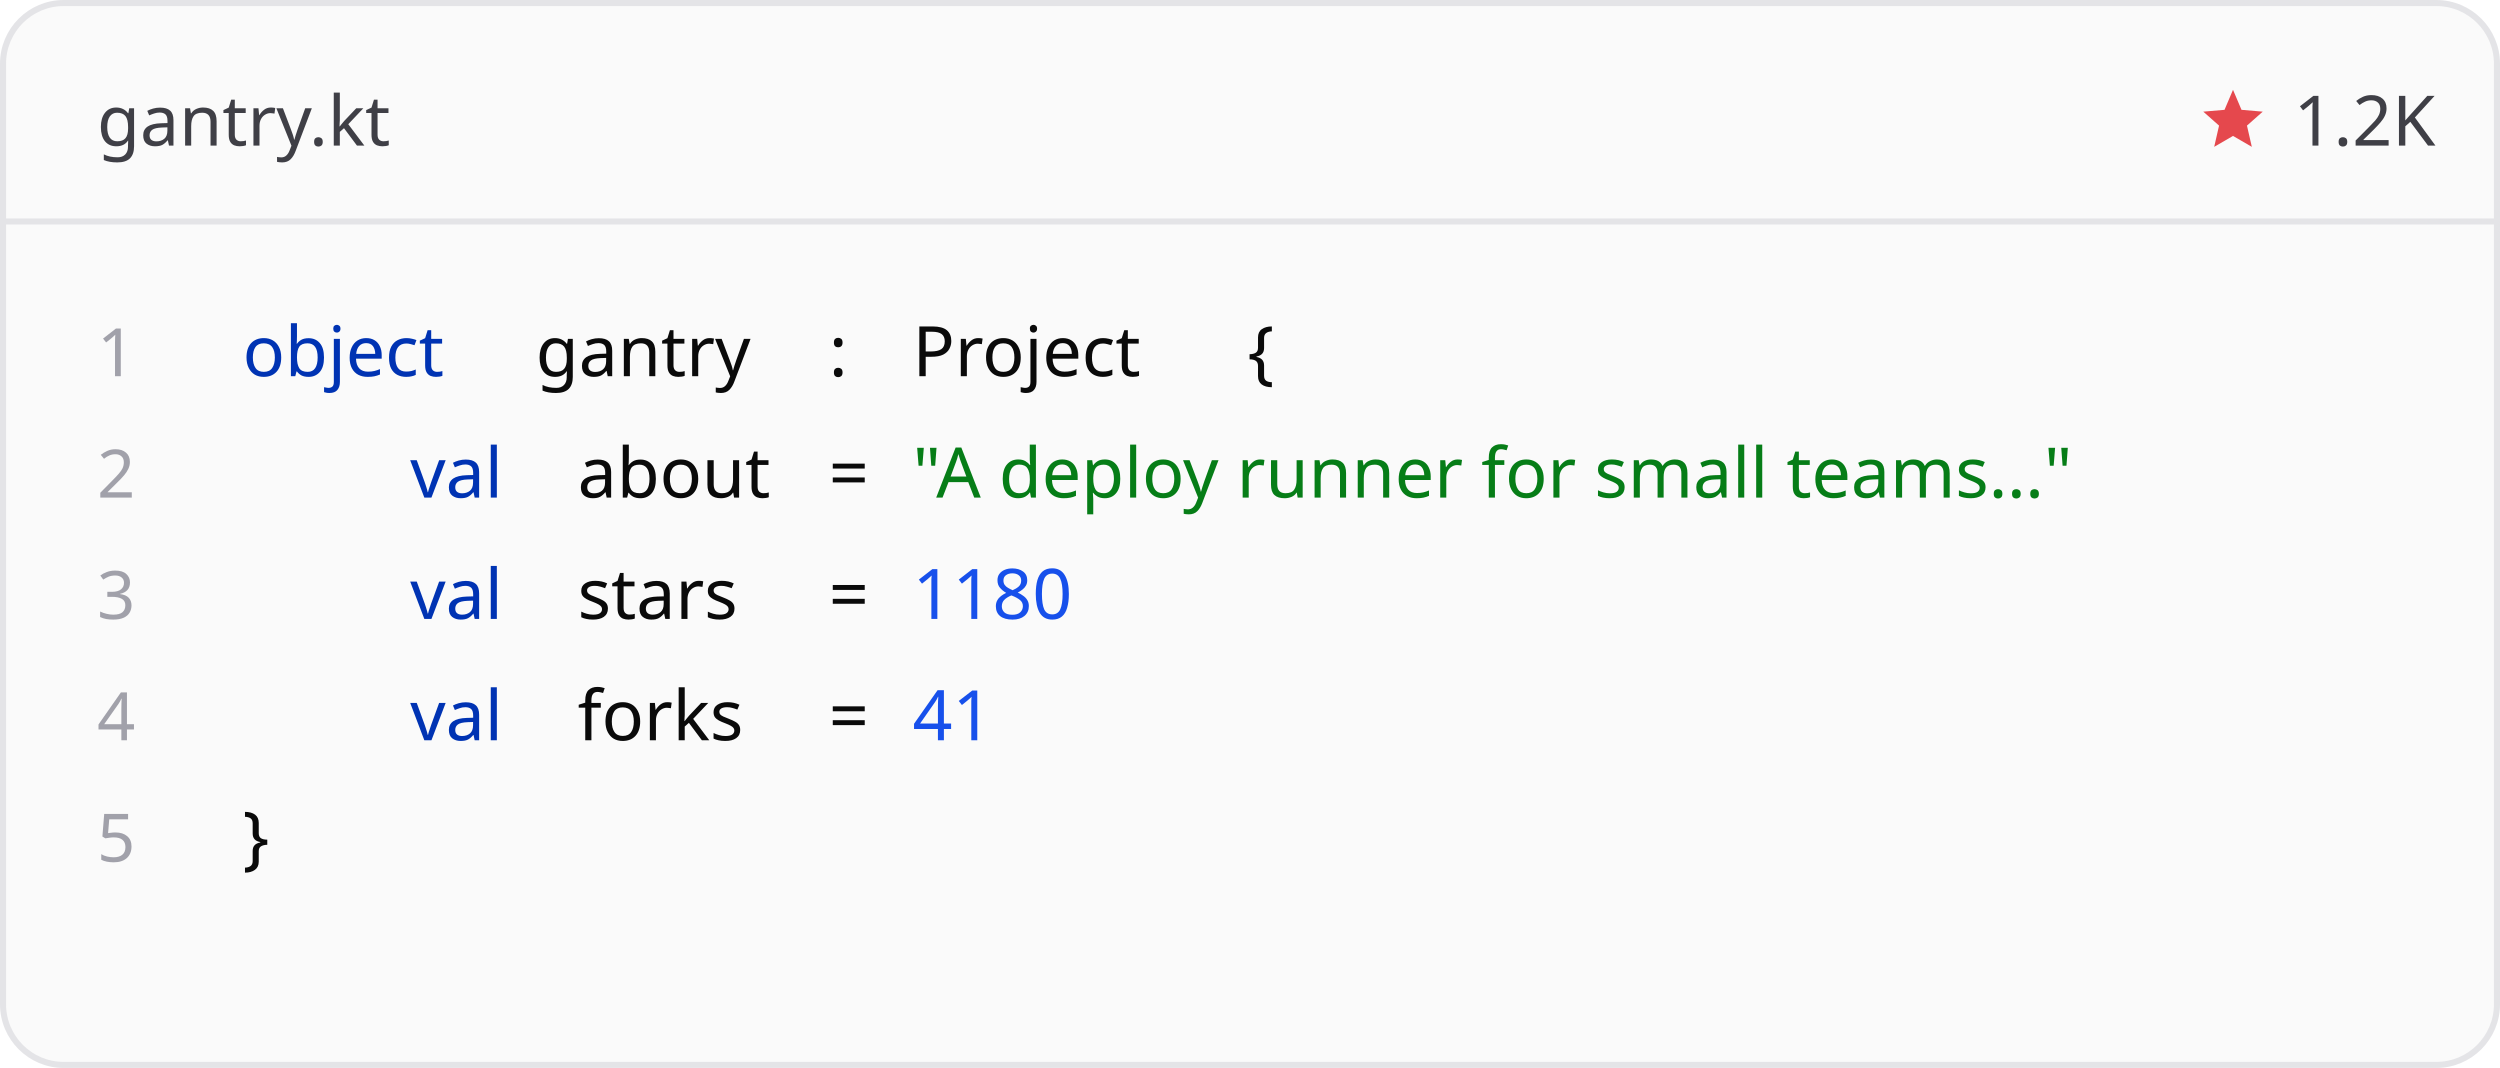
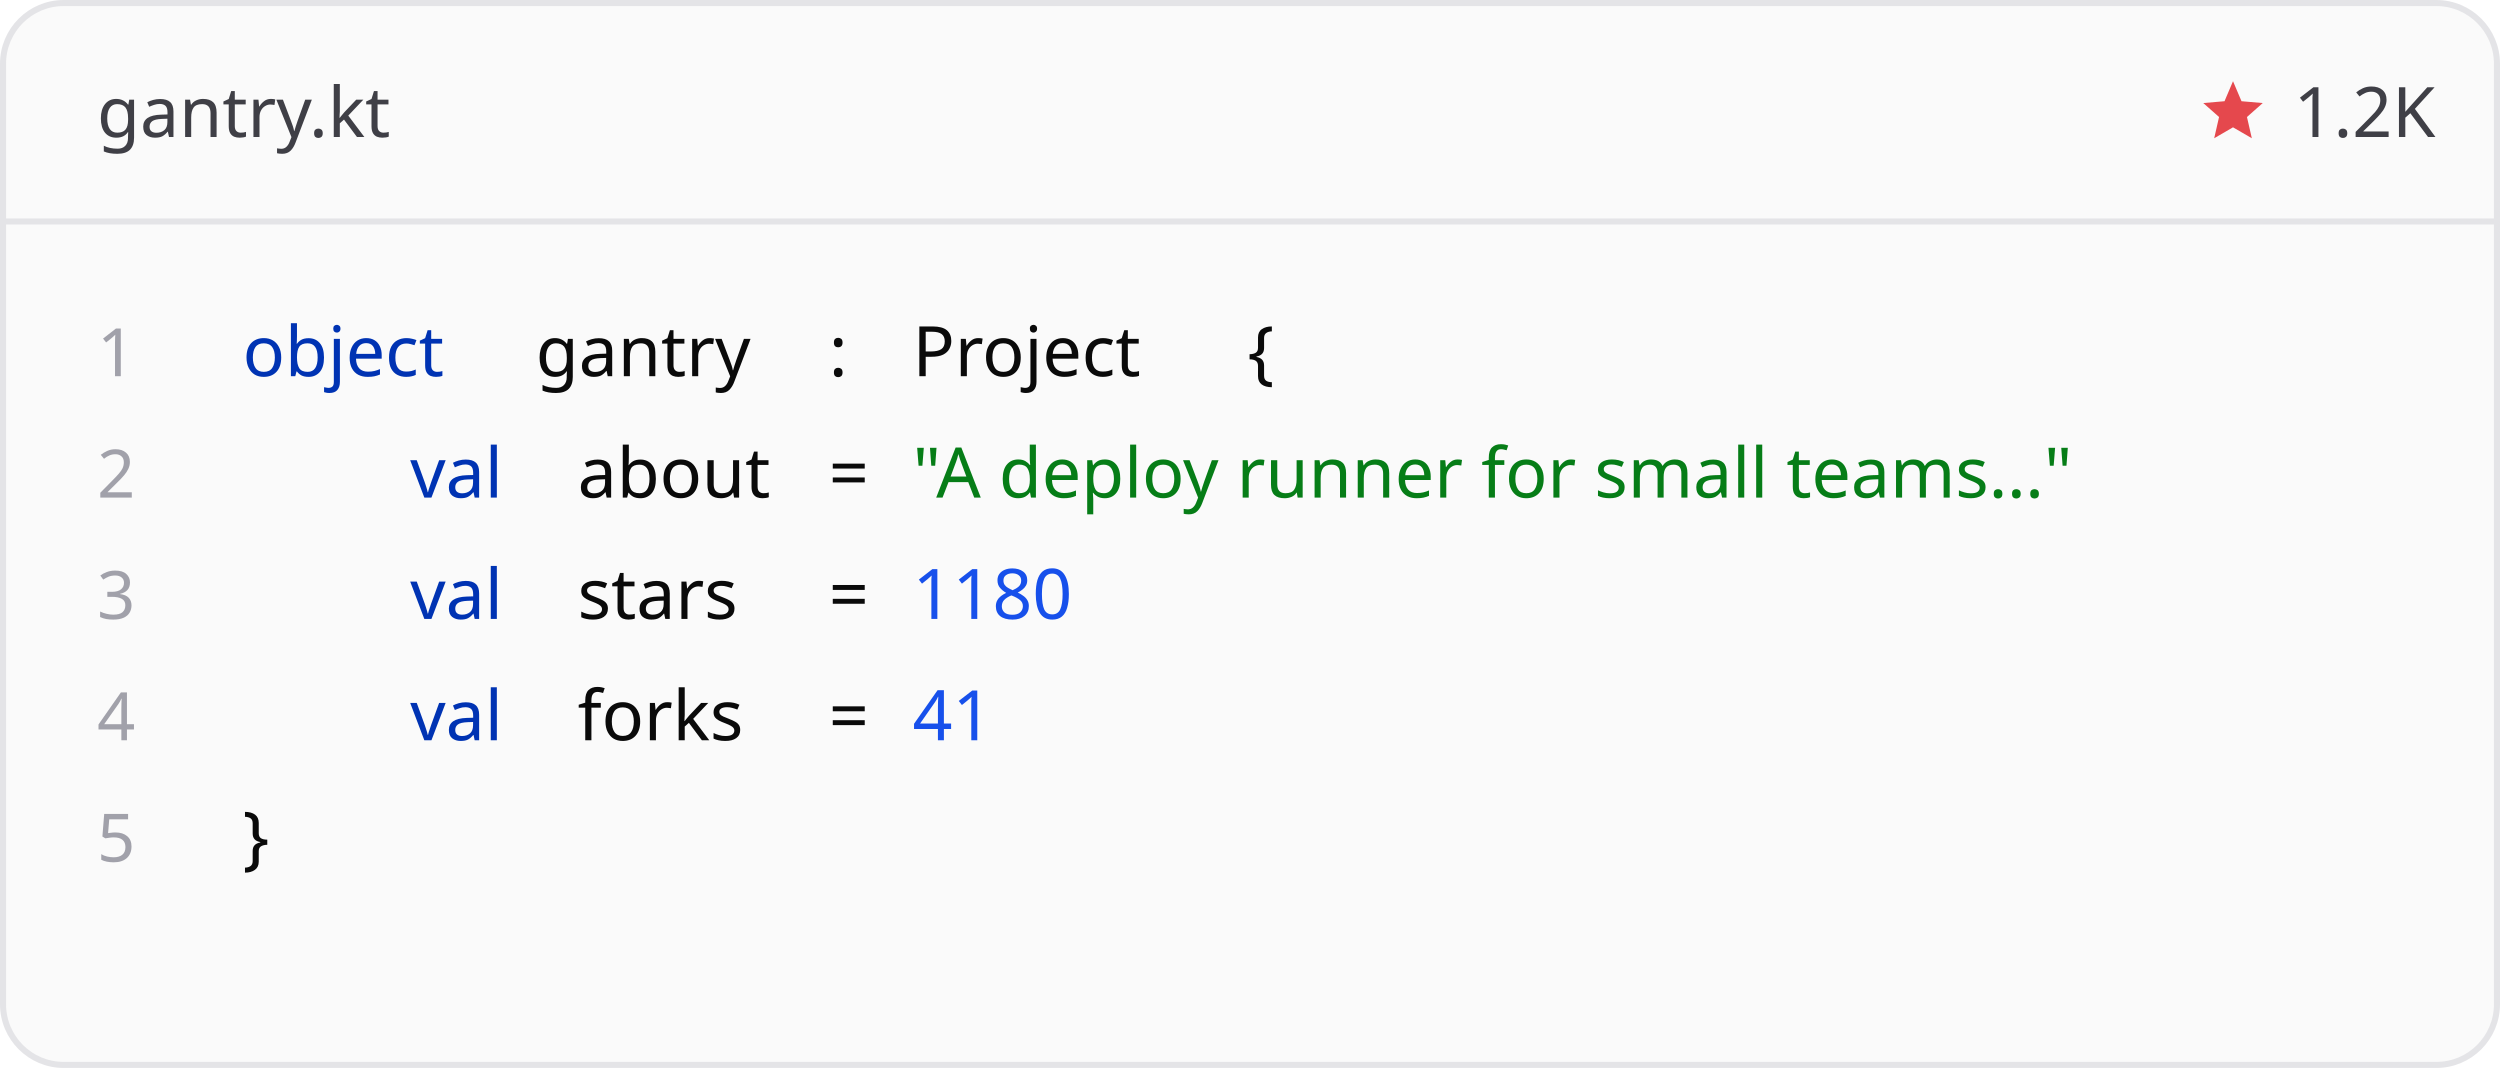
<svg xmlns="http://www.w3.org/2000/svg" width="412" height="176" viewBox="0 0 412 176" role="img">
  <defs>
    <style>@font-face{font-family:"Geist Mono";src:url(data:font/woff;sha256=8820cae2ecd8fbb964d55f5d0edb35e157a90720b2ea745e904f41aea2b721f8);font-weight:400;font-style:normal}</style>
    <clipPath id="id0">
      <rect width="352" height="36" />
    </clipPath>
  </defs>
  <g>
    <g>
      <rect x="0.5" y="0.5" width="411" height="175" rx="10" fill="#fafafa" stroke="#e4e4e7" stroke-width="1" />
      <g>
        <g>
          <g>
            <g clip-path="url(#id0)">
              <g>
                <text xml:space="preserve" text-rendering="geometricPrecision" font-family="'Geist Mono'" font-weight="400" font-size="11.5" fill="#3f3f46">
-                   <tspan x="16 22.9 29.8 36.7 43.6 50.5 57.4 64.3 71.2" y="24.001">gantry.kt</tspan>
+                   <tspan x="16 22.9 29.8 36.7 43.6 50.5 57.4 64.3 71.2" y="22.582">gantry.kt</tspan>
                </text>
              </g>
            </g>
            <rect x="0" y="36" width="412" height="1" fill="#e4e4e7" />
-             <path d="M368 14.8 L369.4 18.1 L372.9 18.4 L370.3 20.7 L371.1 24.2 L368 22.4 L364.9 24.2 L365.7 20.7 L363.1 18.4 L366.6 18.1 Z" fill="#e5484d" />
+             <path d="M368 13.382 L369.4 16.682 L372.9 16.982 L370.3 19.282 L371.1 22.782 L368 20.982 L364.9 22.782 L365.7 19.282 L363.1 16.982 L366.6 16.682 Z" fill="#e5484d" />
            <text xml:space="preserve" text-rendering="geometricPrecision" font-family="'Geist Mono'" font-weight="400" font-size="11.5" fill="#3f3f46">
-               <tspan x="378 384.9 391.8 398.7" y="24.001">1.2K</tspan>
+               <tspan x="378 384.9 391.8 398.7" y="22.582">1.2K</tspan>
            </text>
            <g opacity="1">
              <g opacity="1">
                <text xml:space="preserve" text-rendering="geometricPrecision" font-family="'Geist Mono'" font-weight="400" font-size="11" fill="#a1a1aa">
                  <tspan x="16" y="62">1</tspan>
                </text>
                <text xml:space="preserve" text-rendering="geometricPrecision" font-family="'Geist Mono'" font-weight="400" font-size="11.5" fill="#0033b3">
                  <tspan x="40 46.9 53.8 60.7 67.6 74.5" y="62.001">object</tspan>
                </text>
                <text xml:space="preserve" text-rendering="geometricPrecision" font-family="'Geist Mono'" font-weight="400" font-size="11.5" fill="#0a0a0a">
                  <tspan x="88.3 95.2 102.1 109 115.9 122.8" y="62.001">gantry</tspan>
                </text>
                <text xml:space="preserve" text-rendering="geometricPrecision" font-family="'Geist Mono'" font-weight="400" font-size="11.5" fill="#0a0a0a">
                  <tspan x="136.6" y="62.001">:</tspan>
                </text>
                <text xml:space="preserve" text-rendering="geometricPrecision" font-family="'Geist Mono'" font-weight="400" font-size="11.5" fill="#0a0a0a">
                  <tspan x="150.4 157.3 164.2 171.1 178 184.9 191.8" y="62.001">Project</tspan>
                </text>
                <text xml:space="preserve" text-rendering="geometricPrecision" font-family="'Geist Mono'" font-weight="400" font-size="11.5" fill="#0a0a0a">
                  <tspan x="205.6" y="62.001">{</tspan>
                </text>
              </g>
            </g>
            <g opacity="1">
              <g opacity="1">
                <text xml:space="preserve" text-rendering="geometricPrecision" font-family="'Geist Mono'" font-weight="400" font-size="11" fill="#a1a1aa">
                  <tspan x="16" y="82">2</tspan>
                </text>
                <text xml:space="preserve" text-rendering="geometricPrecision" font-family="'Geist Mono'" font-weight="400" font-size="11.5" fill="#0033b3">
                  <tspan x="67.6 74.5 81.4" y="82.001">val</tspan>
                </text>
                <text xml:space="preserve" text-rendering="geometricPrecision" font-family="'Geist Mono'" font-weight="400" font-size="11.5" fill="#0a0a0a">
                  <tspan x="95.2 102.1 109 115.9 122.8" y="82.001">about</tspan>
                </text>
                <text xml:space="preserve" text-rendering="geometricPrecision" font-family="'Geist Mono'" font-weight="400" font-size="11.5" fill="#0a0a0a">
                  <tspan x="136.6" y="82.001">=</tspan>
                </text>
                <text xml:space="preserve" text-rendering="geometricPrecision" font-family="'Geist Mono'" font-weight="400" font-size="11.5" fill="#067d17">
                  <tspan x="150.4 157.3 164.2 171.1 178 184.9 191.8 198.7 205.6 212.5 219.4 226.3 233.2 240.1 247 253.9 260.8 267.7 274.6 281.5 288.4 295.3 302.2 309.1 316 322.9 329.8 336.7 343.6 350.5 357.4 364.3 371.2 378.1" y="82.001">"A deploy runner for small teams…"</tspan>
                </text>
              </g>
            </g>
            <g opacity="1">
              <g opacity="1">
                <text xml:space="preserve" text-rendering="geometricPrecision" font-family="'Geist Mono'" font-weight="400" font-size="11" fill="#a1a1aa">
                  <tspan x="16" y="102">3</tspan>
                </text>
                <text xml:space="preserve" text-rendering="geometricPrecision" font-family="'Geist Mono'" font-weight="400" font-size="11.5" fill="#0033b3">
                  <tspan x="67.6 74.5 81.4" y="102.001">val</tspan>
                </text>
                <text xml:space="preserve" text-rendering="geometricPrecision" font-family="'Geist Mono'" font-weight="400" font-size="11.5" fill="#0a0a0a">
                  <tspan x="95.2 102.1 109 115.9 122.8" y="102.001">stars</tspan>
                </text>
                <text xml:space="preserve" text-rendering="geometricPrecision" font-family="'Geist Mono'" font-weight="400" font-size="11.5" fill="#0a0a0a">
                  <tspan x="136.6" y="102.001">=</tspan>
                </text>
                <text xml:space="preserve" text-rendering="geometricPrecision" font-family="'Geist Mono'" font-weight="400" font-size="11.5" fill="#1750eb">
                  <tspan x="150.4 157.3 164.2 171.1" y="102.001">1180</tspan>
                </text>
              </g>
            </g>
            <g opacity="1">
              <g opacity="1">
                <text xml:space="preserve" text-rendering="geometricPrecision" font-family="'Geist Mono'" font-weight="400" font-size="11" fill="#a1a1aa">
                  <tspan x="16" y="122">4</tspan>
                </text>
                <text xml:space="preserve" text-rendering="geometricPrecision" font-family="'Geist Mono'" font-weight="400" font-size="11.5" fill="#0033b3">
                  <tspan x="67.6 74.5 81.4" y="122.001">val</tspan>
                </text>
                <text xml:space="preserve" text-rendering="geometricPrecision" font-family="'Geist Mono'" font-weight="400" font-size="11.5" fill="#0a0a0a">
                  <tspan x="95.2 102.1 109 115.9 122.8" y="122.001">forks</tspan>
                </text>
                <text xml:space="preserve" text-rendering="geometricPrecision" font-family="'Geist Mono'" font-weight="400" font-size="11.5" fill="#0a0a0a">
                  <tspan x="136.6" y="122.001">=</tspan>
                </text>
                <text xml:space="preserve" text-rendering="geometricPrecision" font-family="'Geist Mono'" font-weight="400" font-size="11.5" fill="#1750eb">
                  <tspan x="150.4 157.3" y="122.001">41</tspan>
                </text>
              </g>
            </g>
            <g opacity="1">
              <g opacity="1">
                <text xml:space="preserve" text-rendering="geometricPrecision" font-family="'Geist Mono'" font-weight="400" font-size="11" fill="#a1a1aa">
                  <tspan x="16" y="142">5</tspan>
                </text>
                <text xml:space="preserve" text-rendering="geometricPrecision" font-family="'Geist Mono'" font-weight="400" font-size="11.5" fill="#0a0a0a">
                  <tspan x="40" y="142.001">}</tspan>
                </text>
              </g>
            </g>
          </g>
        </g>
      </g>
    </g>
  </g>
</svg>
